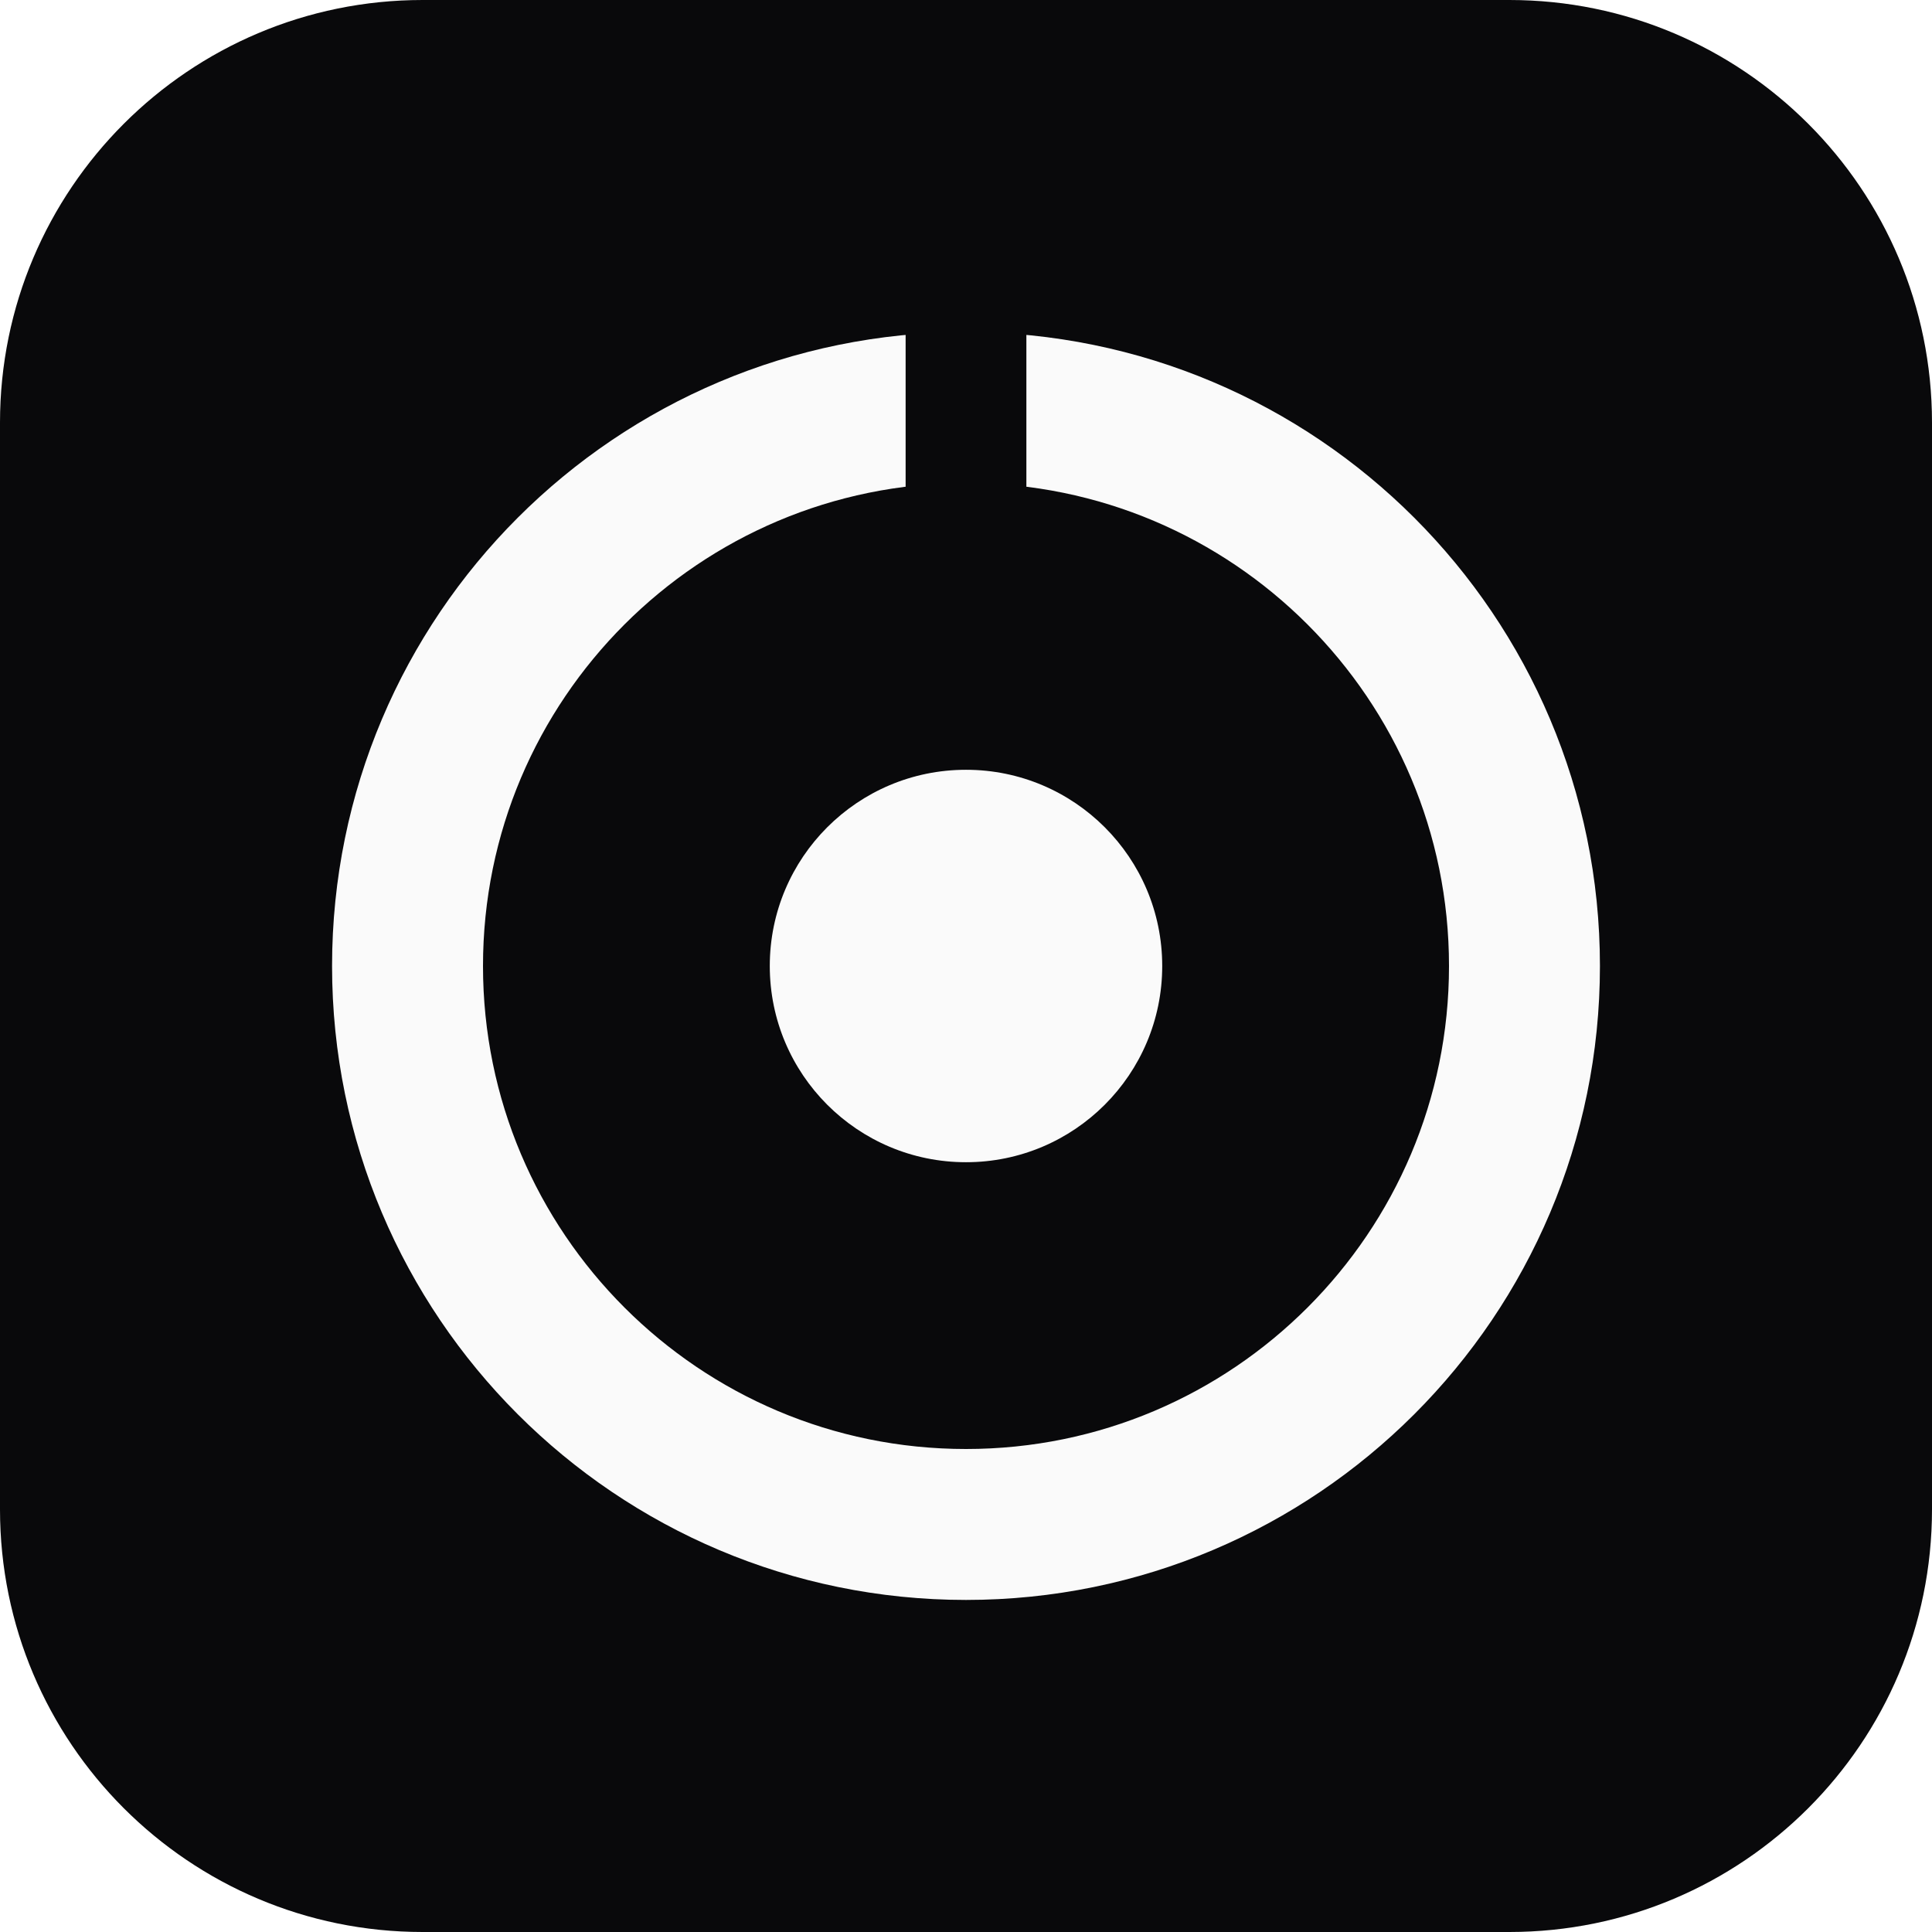
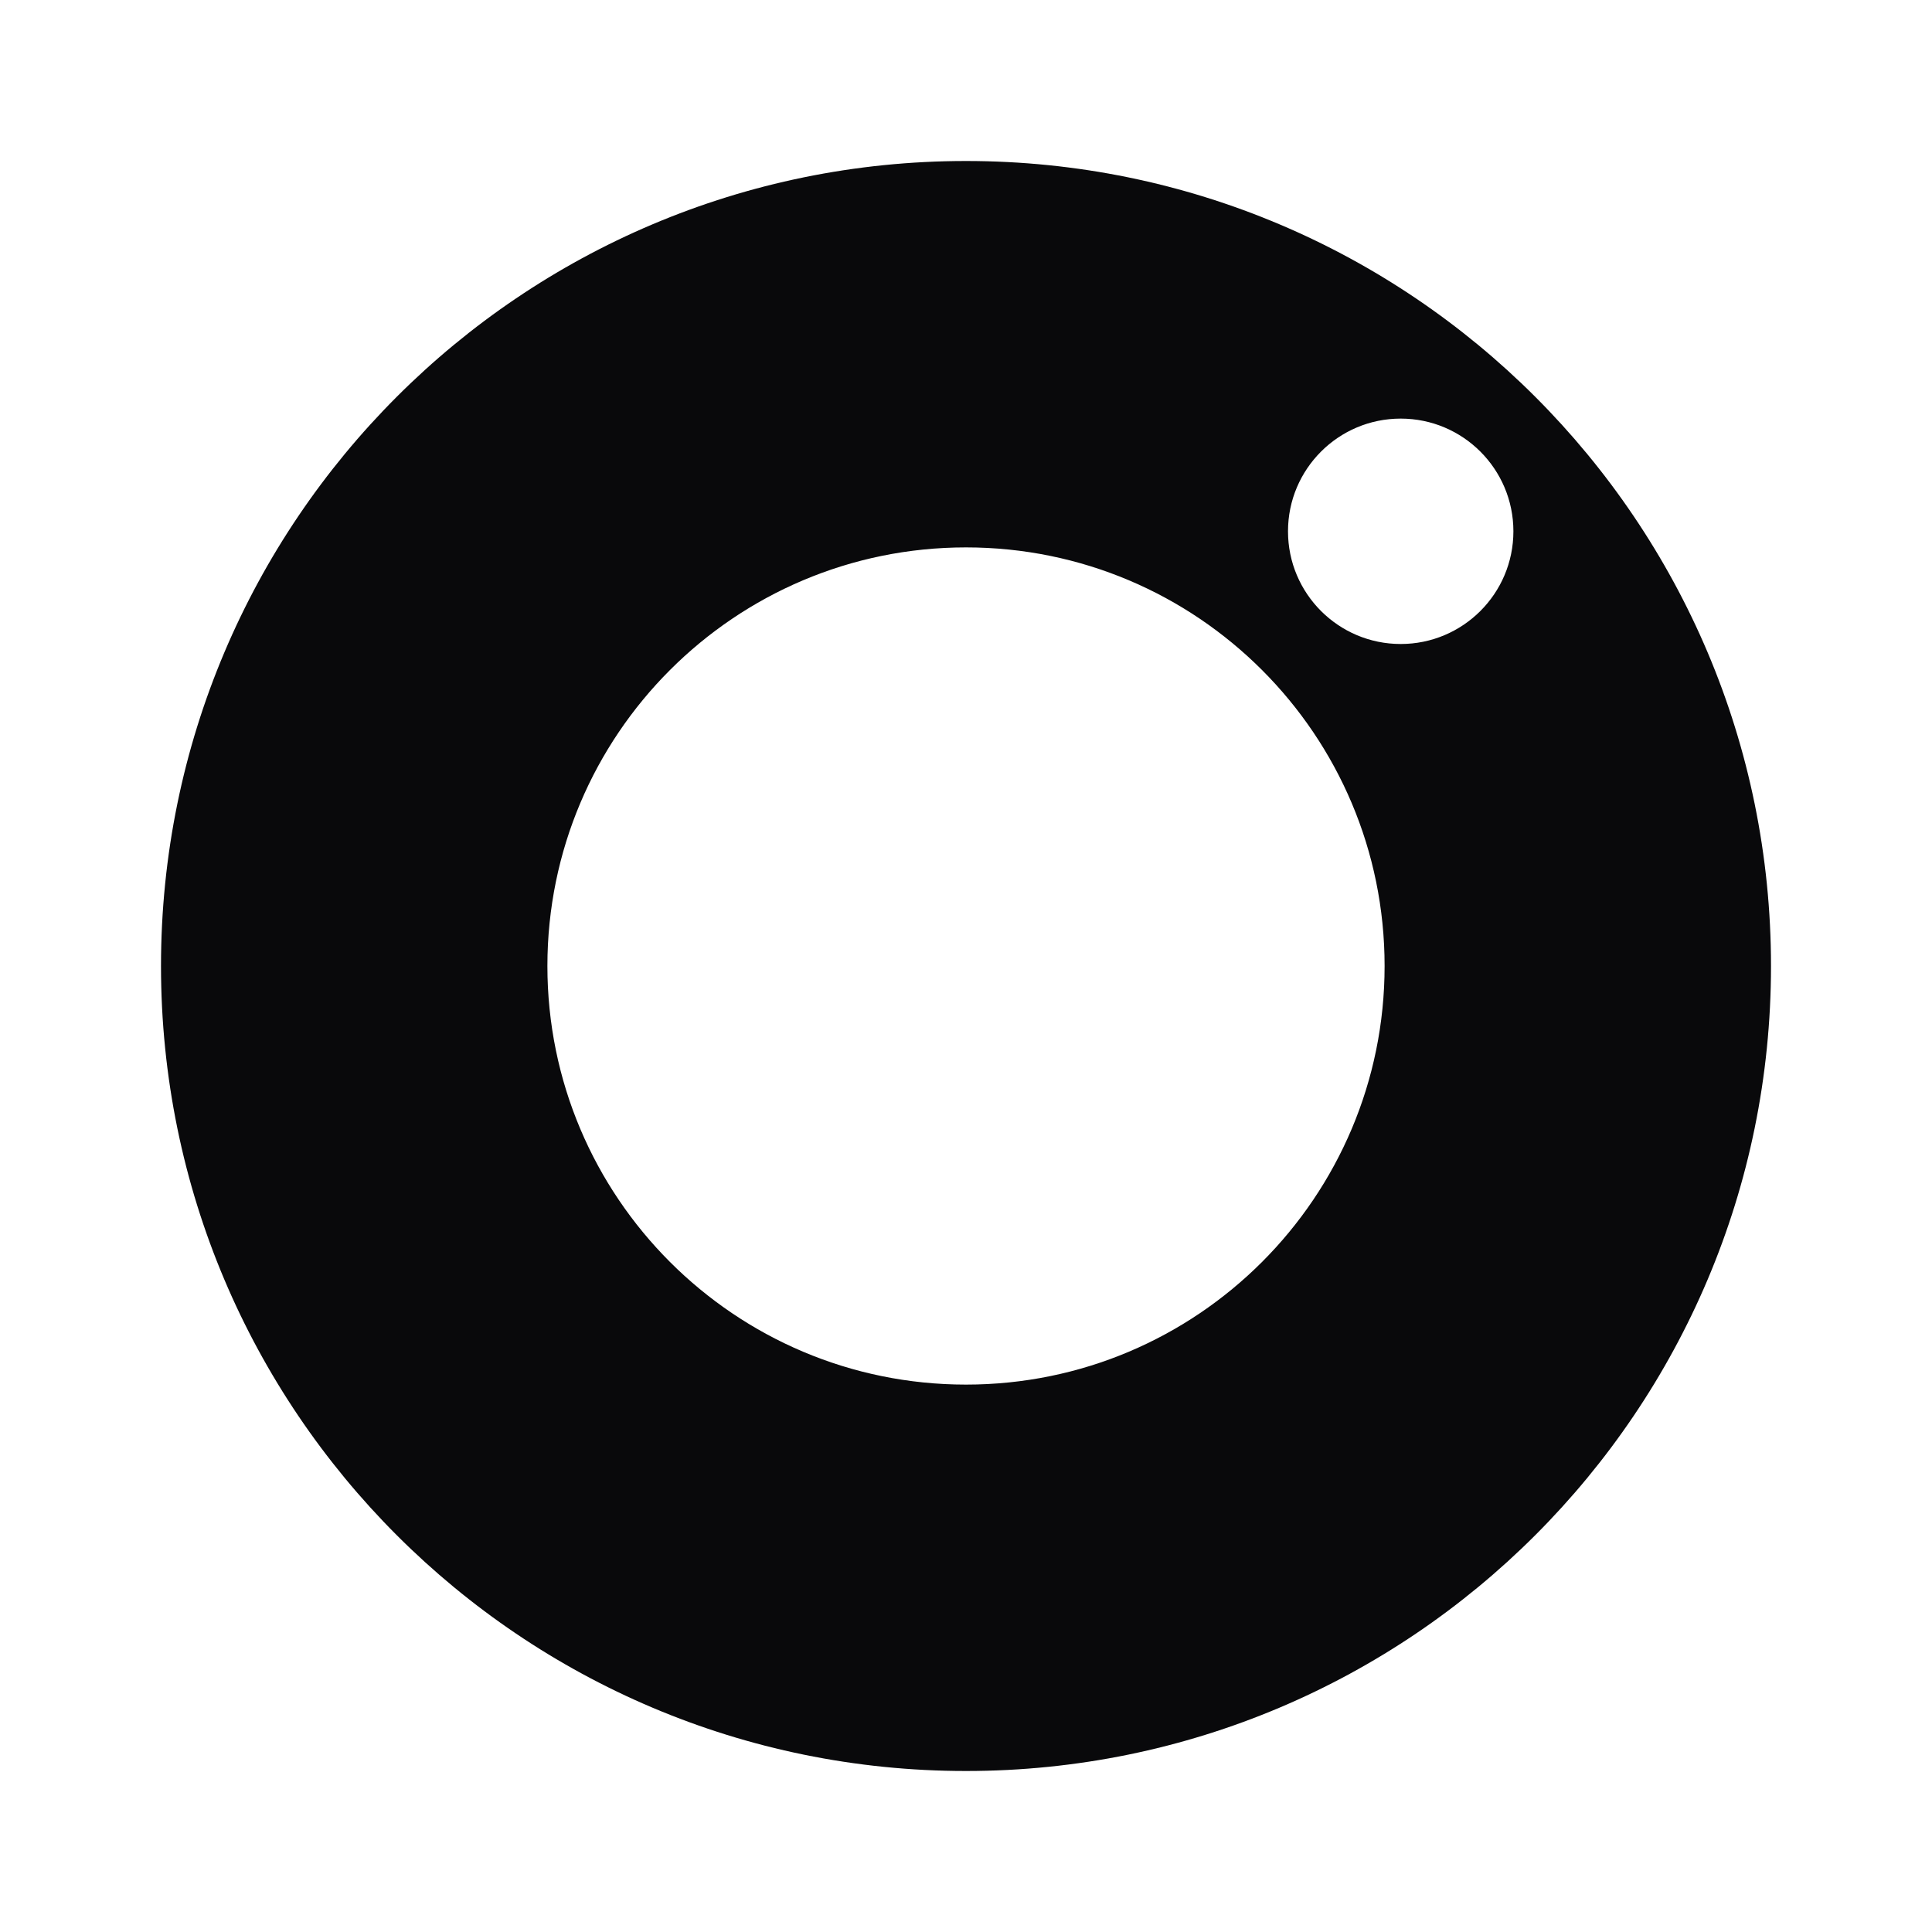
- <svg xmlns="http://www.w3.org/2000/svg" viewBox="0 0 32 32" width="32" height="32">
+ <svg xmlns="http://www.w3.org/2000/svg" viewBox="0 0 24 24" width="32" height="32">
  <style>
+     path { fill: #09090b; }
    @media (prefers-color-scheme: dark) {
-       .bg { fill: #fafafa; }
-       .ring { stroke: #09090b; }
-       .hub { fill: #09090b; }
-       .notch { stroke: #fafafa; }
+       path { fill: #fafafa; }
    }
  </style>
-   <rect class="bg" width="32" height="32" rx="7" fill="#09090b" />
-   <circle class="ring" cx="16" cy="16" r="9.25" fill="none" stroke="#fafafa" stroke-width="2.5" />
-   <circle class="hub" cx="16" cy="16" r="3.25" fill="#fafafa" />
-   <path class="notch" d="M16 5v4" stroke="#09090b" stroke-width="2" />
+   <path fill-rule="evenodd" d="M22 12a10 10 0 1 1-20 0 10 10 0 0 1 20 0ZM17.2 12a5.2 5.2 0 1 1-10.4 0 5.2 5.2 0 0 1 10.4 0ZM18.8 6.6a1.4 1.4 0 1 1-2.8 0 1.4 1.4 0 0 1 2.8 0Z" />
</svg>
